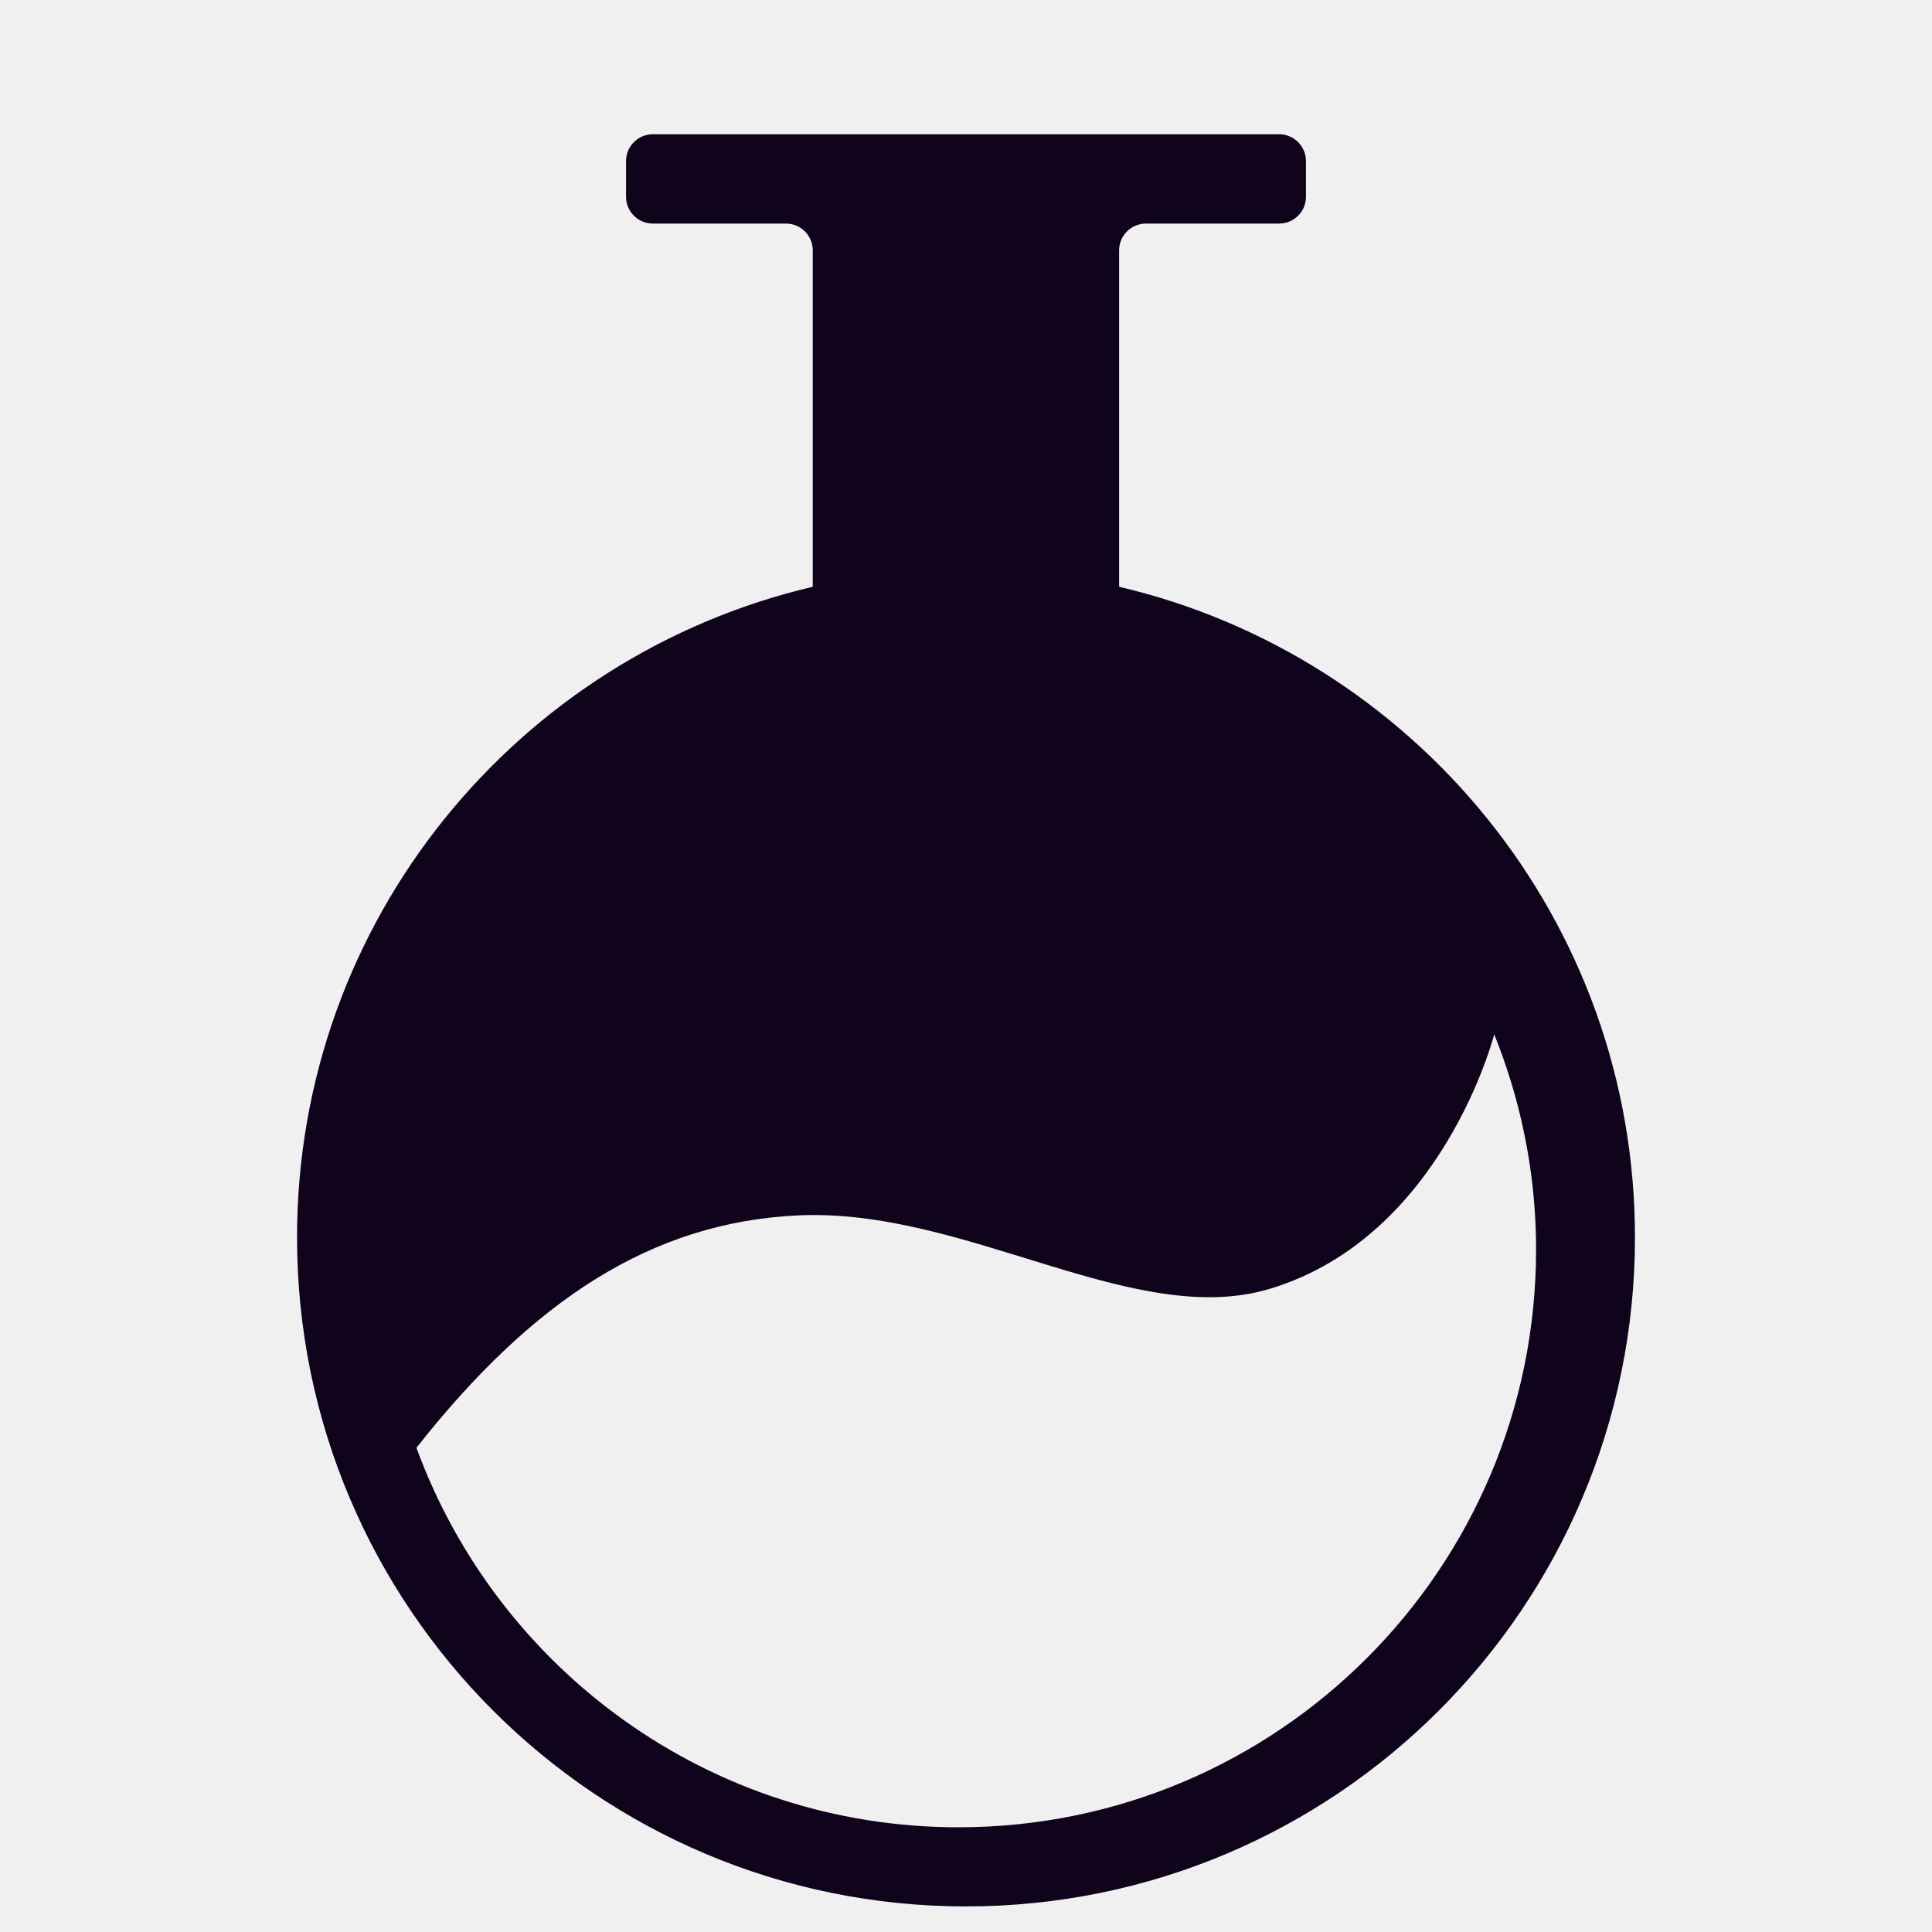
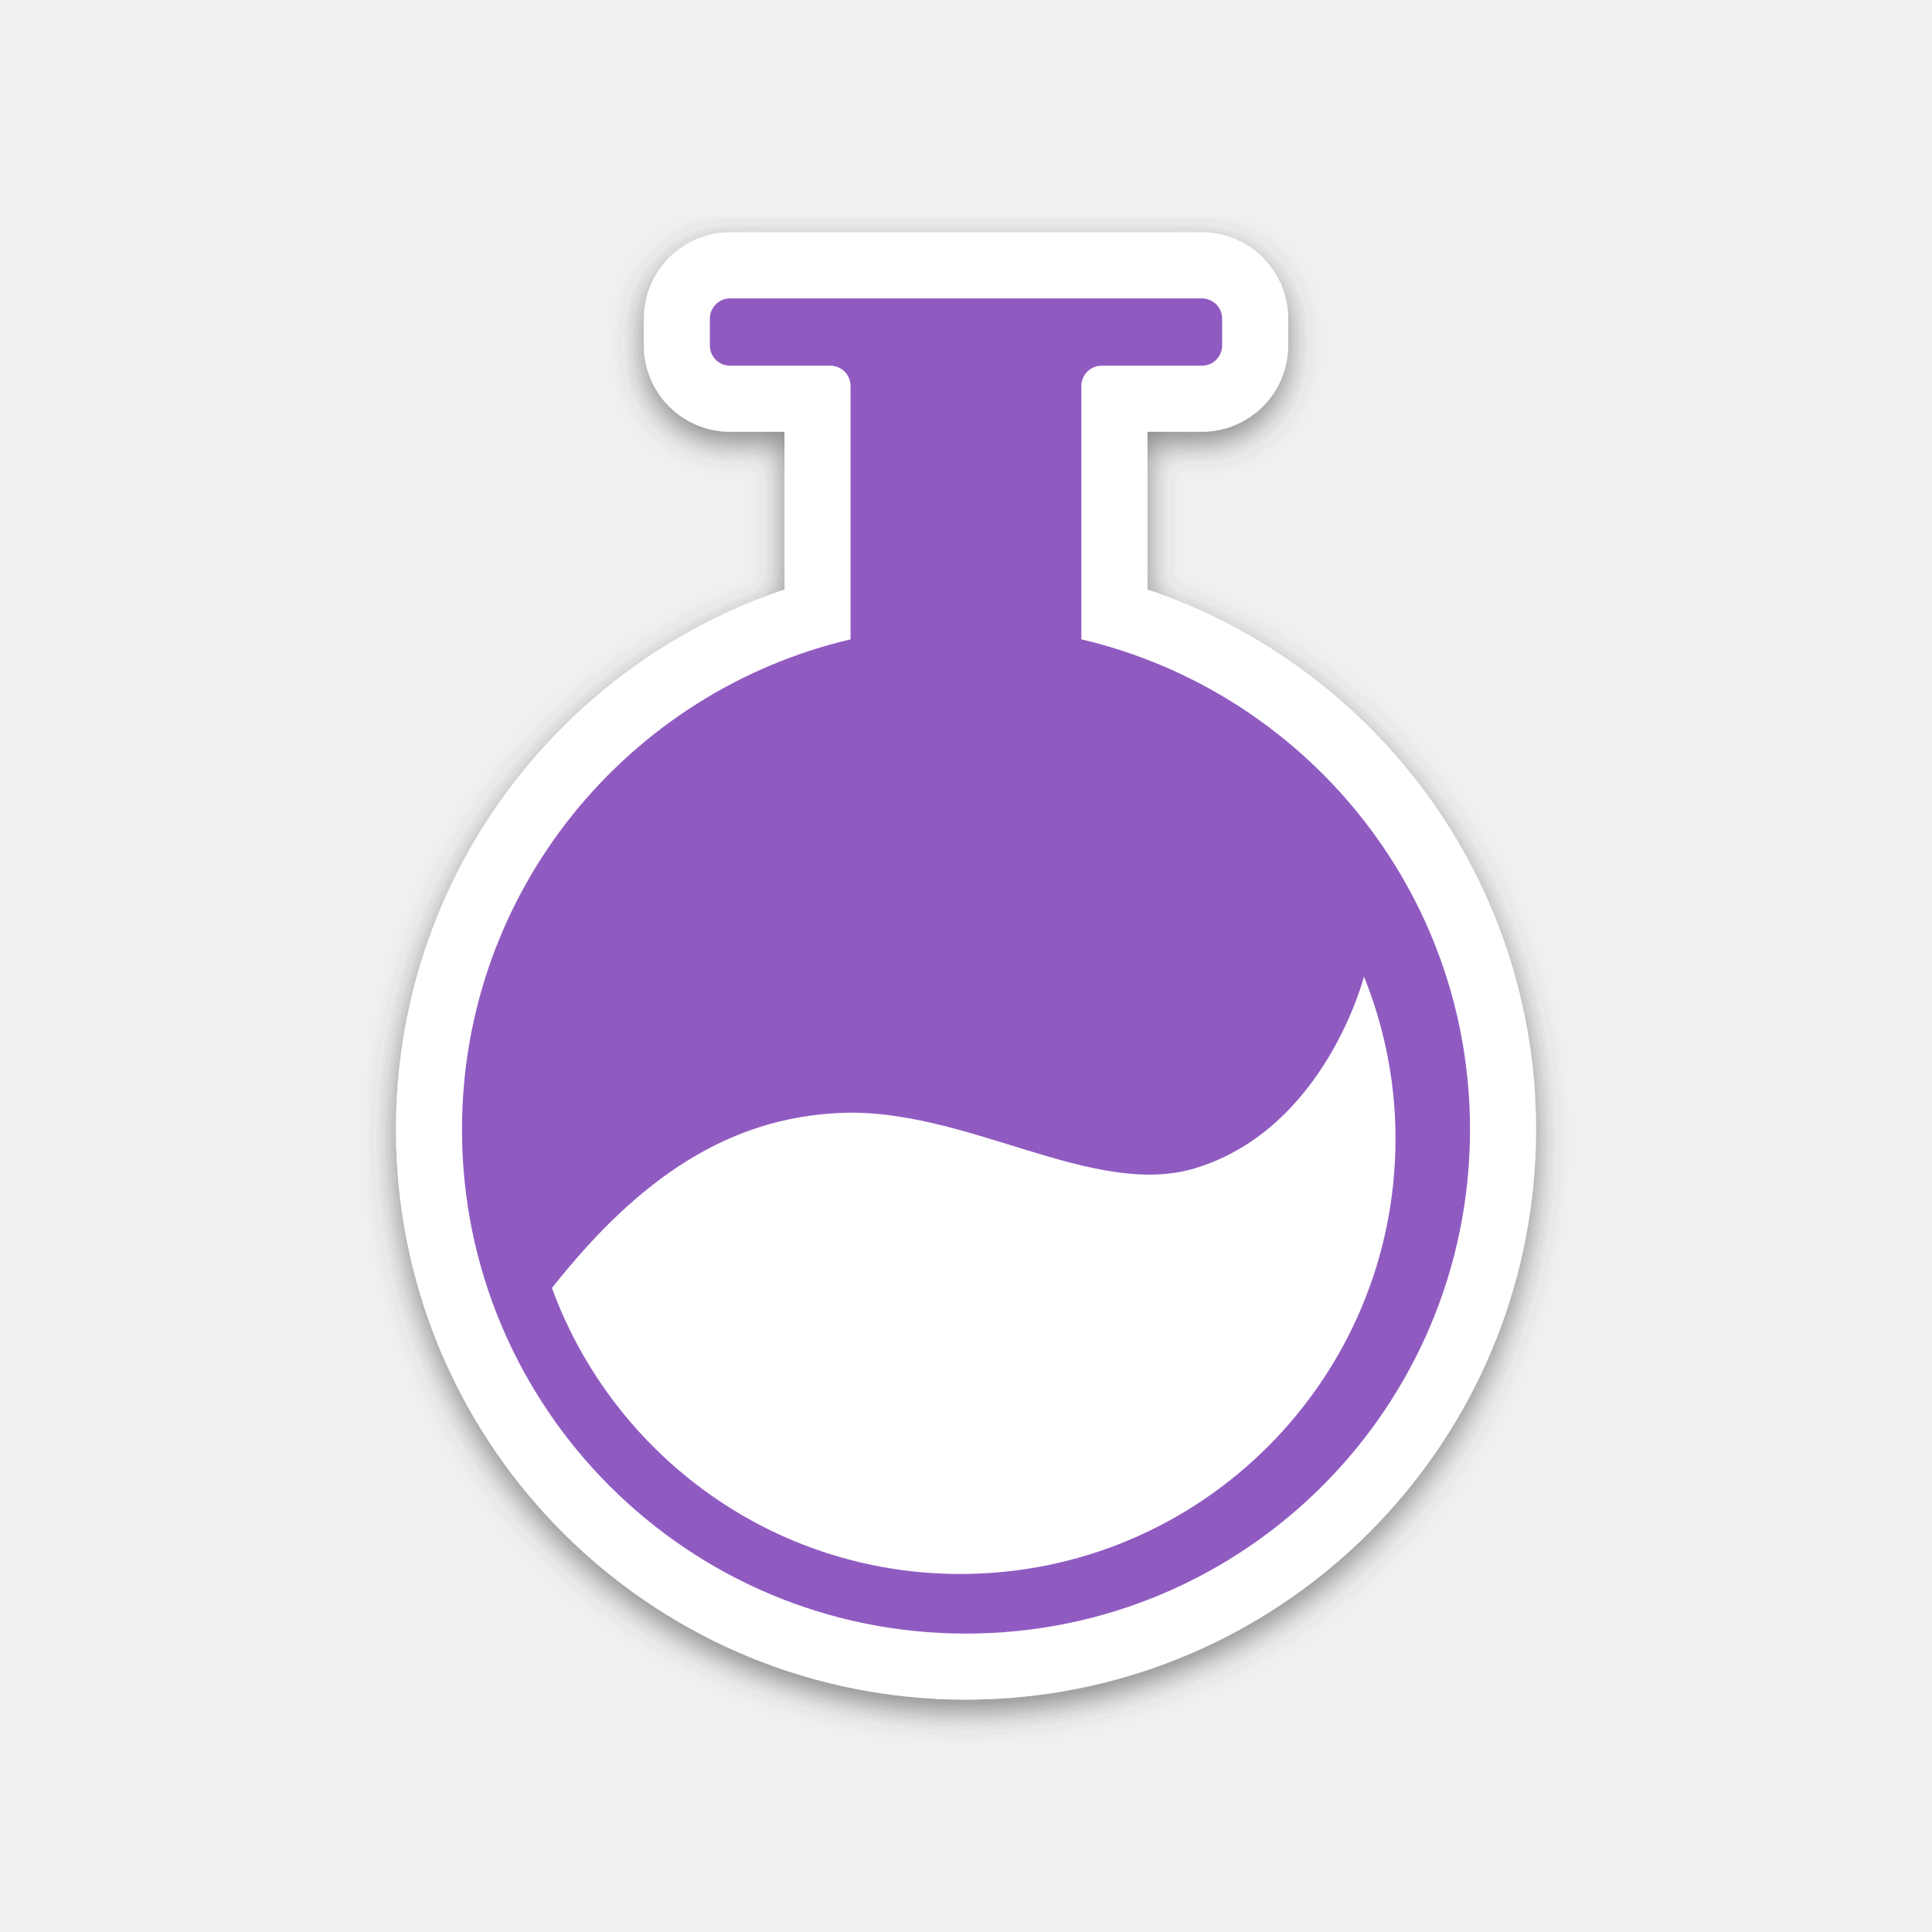
<svg xmlns="http://www.w3.org/2000/svg" xmlns:ns1="http://vectornator.io" height="100%" stroke-miterlimit="10" style="fill-rule:nonzero;clip-rule:evenodd;stroke-linecap:round;stroke-linejoin:round;" version="1.1" viewBox="0 0 1024 1024" width="100%" xml:space="preserve">
-   <defs />
+   <defs>
+     <linearGradient gradientTransform="matrix(1 0 0 1 0.426965 0)" gradientUnits="userSpaceOnUse" id="LinearGradient" x1="508.558" x2="505.16" y1="65.368" y2="956.419">
+       <stop offset="0" stop-color="#451b62" />
+       <stop offset="1" stop-color="#000000" />
+     </linearGradient>
+     <filter color-interpolation-filters="sRGB" filterUnits="userSpaceOnUse" height="910" id="Filter" width="910" x="56.786" y="62">
+       <feDropShadow dx="-1.8366e-05" dy="5" flood-color="#000000" flood-opacity="0.203" in="SourceGraphic" result="Shadow" stdDeviation="2" />
+     </filter>
+     <filter color-interpolation-filters="sRGB" filterUnits="userSpaceOnUse" height="431.328" id="Filter_2" width="656.197" x="184.115" y="102.288">
+       <feDropShadow dx="-7.34641e-06" dy="2" flood-color="#000000" flood-opacity="0.153" in="SourceGraphic" result="Shadow" stdDeviation="1" />
+     </filter>
+     <filter color-interpolation-filters="sRGB" filterUnits="userSpaceOnUse" height="85.629" id="Filter_3" width="672.421" x="175.789" y="522.137">
+       <feDropShadow dx="-7.34641e-06" dy="2" flood-color="#000000" flood-opacity="0.153" in="SourceGraphic" result="Shadow" stdDeviation="1" />
+     </filter>
+     <filter color-interpolation-filters="sRGB" filterUnits="userSpaceOnUse" height="67.412" id="Filter_4" width="669.006" x="177.497" y="610.091">
+       <feDropShadow dx="-7.34641e-06" dy="2" flood-color="#000000" flood-opacity="0.153" in="SourceGraphic" result="Shadow" stdDeviation="1" />
+     </filter>
+     <filter color-interpolation-filters="sRGB" filterUnits="userSpaceOnUse" height="49.052" id="Filter_5" width="625.171" x="199.415" y="698.046">
+       <feDropShadow dx="-7.34641e-06" dy="2" flood-color="#000000" flood-opacity="0.153" in="SourceGraphic" result="Shadow" stdDeviation="1" />
+     </filter>
+     <filter color-interpolation-filters="sRGB" filterUnits="userSpaceOnUse" height="39.659" id="Filter_6" width="502.916" x="260.755" y="794.967">
+       <feDropShadow dx="-7.34641e-06" dy="2" flood-color="#000000" flood-opacity="0.153" in="SourceGraphic" result="Shadow" stdDeviation="1" />
+     </filter>
+     <filter color-interpolation-filters="sRGB" filterUnits="userSpaceOnUse" height="32.828" id="Filter_7" width="164.76" x="429.407" y="892.885">
+       <feDropShadow dx="-7.34641e-06" dy="2" flood-color="#000000" flood-opacity="0.153" in="SourceGraphic" result="Shadow" stdDeviation="1" />
+     </filter>
+     <linearGradient gradientTransform="matrix(1 0 0 1 6.94242e-17 4.26326e-14)" gradientUnits="userSpaceOnUse" id="LinearGradient_2" x1="196.402" x2="827.598" y1="315.952" y2="315.952">
+       <stop offset="0" stop-color="#f35558" />
+       <stop offset="1" stop-color="#f5723f" />
+     </linearGradient>
+     <filter color-interpolation-filters="sRGB" filterUnits="userSpaceOnUse" height="817.688" id="Filter_8" width="644.25" x="189.875" y="109.156">
+       <feDropShadow dx="3.67394e-16" dy="6" flood-color="#414141" flood-opacity="0.6" in="SourceGraphic" result="Shadow" stdDeviation="8" />
+     </filter>
+   </defs>
+   <g id="Layer-2-copy" ns1:layerName="Layer 2 copy" visibility="hidden">
+     <path d="M62.214 153.041C62.214 102.761 102.974 62 153.255 62L871.172 62C921.453 62 962.213 102.761 962.213 153.041L962.213 870.959C962.213 921.239 921.453 962 871.172 962L153.255 962C102.974 962 62.214 921.239 62.214 870.959L62.214 153.041Z" fill="url(#LinearGradient)" fill-rule="nonzero" opacity="1" stroke="none" ns1:layerName="Rectangle 2" />
+   </g>
+   <g id="Layer-2" ns1:layerName="Layer 2" visibility="hidden">
+     <path d="M61.786 153.041C61.786 102.761 102.547 62 152.828 62L870.745 62C921.026 62 961.787 102.761 961.787 153.041L961.787 870.959C961.787 921.239 921.026 962 870.745 962L152.828 962C102.547 962 61.786 921.239 61.786 870.959L61.786 153.041Z" fill="#ffffff" fill-rule="nonzero" opacity="1" stroke="none" ns1:layerName="Rectangle 1" />
+     <path d="M61.786 153.041C61.786 102.761 102.547 62 152.828 62L870.745 62C921.026 62 961.787 102.761 961.787 153.041L961.787 870.959C961.787 921.239 921.026 962 870.745 962L152.828 962C102.547 962 61.786 921.239 61.786 870.959L61.786 153.041Z" fill="#ffffff" fill-rule="nonzero" filter="url(#Filter)" stroke="none" ns1:layerName="Rectangle 2" ns1:shadowAngle="1.5708" ns1:shadowColor="#000000" ns1:shadowOffset="5" ns1:shadowOpacity="0.203" ns1:shadowRadius="4" />
+   </g>
+   <g id="Layer-3" ns1:layerName="Layer 3" visibility="hidden">
+     <path d="M412.09 112.788C404.545 112.787 398.427 118.905 398.427 126.451L398.427 153.919C398.427 161.465 404.544 167.582 412.09 167.582L416.644 167.582L416.644 278.165C305.915 312.337 221.352 404.578 196.615 519.116L827.812 519.116C803.087 404.622 718.605 312.367 607.925 278.165L607.925 167.582L612.479 167.582C620.025 167.582 626.142 161.464 626.142 153.919L626.142 126.451C626.142 118.905 620.025 112.788 612.479 112.788L412.09 112.788Z" fill="#ffffff" fill-rule="nonzero" filter="url(#Filter_2)" stroke="#ffffff" stroke-linecap="butt" stroke-linejoin="round" stroke-width="20" ns1:layerName="Curve 27" ns1:shadowAngle="1.5708" ns1:shadowColor="#000000" ns1:shadowOffset="2" ns1:shadowOpacity="0.153" ns1:shadowRadius="2" />
+     <path d="M193.128 532.637C190.082 550.471 188.289 568.725 188.289 587.43C188.289 589.396 188.539 591.308 188.574 593.266L835.426 593.266C835.461 591.304 835.711 589.401 835.711 587.43C835.711 583.435 835.629 579.459 835.47 575.504C834.887 560.946 833.265 546.658 830.872 532.637L193.128 532.637Z" fill="#ffffff" fill-rule="nonzero" filter="url(#Filter_3)" stroke="#ffffff" stroke-linecap="butt" stroke-linejoin="round" stroke-width="20" ns1:layerName="Curve 28" ns1:shadowAngle="1.5708" ns1:shadowColor="#000000" ns1:shadowOffset="2" ns1:shadowOpacity="0.153" ns1:shadowRadius="2" />
+     <path d="M189.997 620.591C191.474 635.121 194.206 649.105 197.54 663.003L826.46 663.003C829.773 649.168 832.529 635.053 834.003 620.591L189.997 620.591Z" fill="#ffffff" fill-rule="nonzero" filter="url(#Filter_4)" stroke="#ffffff" stroke-linecap="butt" stroke-linejoin="round" stroke-width="20" ns1:layerName="Curve 29" ns1:shadowAngle="1.5708" ns1:shadowColor="#000000" ns1:shadowOffset="2" ns1:shadowOpacity="0.153" ns1:shadowRadius="2" />
+     <path d="M211.915 708.546C215.236 716.761 219.056 724.734 223.016 732.599L801.269 732.599C805.208 724.763 808.78 716.729 812.085 708.546L211.915 708.546Z" fill="#ffffff" fill-rule="nonzero" filter="url(#Filter_5)" stroke="#ffffff" stroke-linecap="butt" stroke-linejoin="round" stroke-width="20" ns1:layerName="Curve 30" ns1:shadowAngle="1.5708" ns1:shadowColor="#000000" ns1:shadowOffset="2" ns1:shadowOpacity="0.153" ns1:shadowRadius="2" />
+     <path d="M273.255 805.467C277.831 810.478 282.467 815.412 287.345 820.126L736.655 820.126C741.591 815.358 746.545 810.539 751.172 805.467L273.255 805.467Z" fill="#ffffff" fill-rule="nonzero" filter="url(#Filter_6)" stroke="#ffffff" stroke-linecap="butt" stroke-linejoin="round" stroke-width="20" ns1:layerName="Curve 31" ns1:shadowAngle="1.5708" ns1:shadowColor="#000000" ns1:shadowOffset="2" ns1:shadowOpacity="0.153" ns1:shadowRadius="2" />
+     <path d="M441.907 903.385C464.541 908.399 487.933 911.212 512.071 911.212C523.246 911.212 534.207 910.609 545.09 909.504C557.533 908.241 569.681 906.017 581.666 903.385L441.907 903.385Z" fill="#ffffff" fill-rule="nonzero" filter="url(#Filter_7)" stroke="#ffffff" stroke-linecap="butt" stroke-linejoin="round" stroke-width="20" ns1:layerName="Curve 32" ns1:shadowAngle="1.5708" ns1:shadowColor="#000000" ns1:shadowOffset="2" ns1:shadowOpacity="0.153" ns1:shadowRadius="2" />
+   </g>
  <g id="Layer-1" ns1:layerName="Layer 1" visibility="hidden">
-     <path d="M373.662 114.354C365.807 114.354 359.44 120.721 359.44 128.575L359.44 140.222C359.44 148.076 365.807 154.443 373.662 154.443L429.006 154.443C436.86 154.443 443.227 160.811 443.227 168.665L443.227 317.445C310.608 348.568 211.784 467.292 211.784 609.405C211.784 775.211 346.168 909.646 511.975 909.646C677.782 909.646 812.216 775.212 812.216 609.405C812.216 467.292 713.341 348.568 580.722 317.445L580.722 168.665C580.722 160.811 587.089 154.443 594.943 154.443L650.338 154.443C658.193 154.443 664.56 148.076 664.56 140.222L664.56 128.575C664.56 120.721 658.193 114.354 650.338 114.354L373.662 114.354Z" fill="#905cc1" fill-rule="nonzero" opacity="1" stroke="#905cc0" stroke-linecap="butt" stroke-linejoin="round" stroke-width="10" ns1:layerName="Curve 21" />
-     <path d="M742.236 518.267C713.084 582.828 676.789 639.148 622.881 640.162C533.139 641.851 536.47 584.067 436.506 584.067C362.006 584.067 317.722 637.439 265.375 703.828C301.706 803.13 396.731 874.147 508.607 874.147C651.786 874.147 767.844 758.037 767.844 614.858C767.844 580.685 761.059 548.142 749.044 518.267L742.236 518.267Z" fill="#ffffff" fill-rule="nonzero" opacity="1" stroke="none" ns1:layerName="Curve 22" />
-     <path d="M362.401 674.529C362.401 643.562 387.505 618.458 418.473 618.458C449.44 618.458 474.544 643.562 474.544 674.529C474.544 705.497 449.44 730.601 418.473 730.601C387.505 730.601 362.401 705.497 362.401 674.529Z" fill="#905cc0" fill-rule="nonzero" opacity="1" stroke="none" ns1:layerName="Oval 19" />
-     <path d="M512 801.847C512 786.542 524.408 774.134 539.714 774.134C555.02 774.134 567.428 786.542 567.428 801.847C567.428 817.153 555.02 829.561 539.714 829.561C524.408 829.561 512 817.153 512 801.847Z" fill="#905cc0" fill-rule="nonzero" opacity="1" stroke="none" ns1:layerName="Oval 20" />
-     <path d="M567.428 696.207C567.428 677.211 582.827 661.813 601.822 661.813C620.817 661.813 636.216 677.211 636.216 696.207C636.216 715.202 620.817 730.601 601.822 730.601C582.827 730.601 567.428 715.202 567.428 696.207Z" fill="#905cc0" fill-rule="nonzero" opacity="1" stroke="none" ns1:layerName="Oval 21" />
-     <path d="M566.685 482.739C566.685 461.27 584.09 443.865 605.56 443.865C627.029 443.865 644.434 461.27 644.434 482.739C644.434 504.209 627.029 521.614 605.56 521.614C584.09 521.614 566.685 504.209 566.685 482.739Z" fill="#ffffff" fill-rule="nonzero" opacity="1" stroke="none" ns1:layerName="Oval 22" />
+     <path d="M411.877 112.788C404.331 112.787 398.214 118.905 398.214 126.451L398.214 153.919C398.214 161.465 404.331 167.582 411.877 167.582L416.431 167.582L416.431 278.165C305.702 312.337 221.139 404.578 196.402 519.116L827.598 519.116C802.873 404.622 718.392 312.367 607.711 278.165L607.711 167.582L612.266 167.582C619.811 167.582 625.929 161.464 625.929 153.919L625.929 126.451C625.929 118.905 619.812 112.788 612.266 112.788L411.877 112.788Z" fill="url(#LinearGradient_2)" fill-rule="nonzero" opacity="1" stroke="none" ns1:layerName="Curve 27" />
+     <path d="M193.128 532.637C190.082 550.471 188.289 568.725 188.289 587.43C188.289 589.396 188.539 591.308 188.574 593.266L835.426 593.266C835.461 591.304 835.711 589.401 835.711 587.43C835.711 568.73 833.916 550.468 830.872 532.637L193.128 532.637Z" fill="#f5723f" fill-rule="nonzero" opacity="1" stroke="none" ns1:layerName="Curve 28" />
+     <path d="M189.997 620.591C191.474 635.121 194.206 649.105 197.54 663.003L826.46 663.003C829.773 649.168 832.529 635.053 834.003 620.591L189.997 620.591Z" fill="#25aae1" fill-rule="nonzero" opacity="1" stroke="none" ns1:layerName="Curve 29" />
+     <path d="M211.915 708.546C215.236 716.761 219.056 724.734 223.016 732.599L801.269 732.599C805.208 724.763 808.78 716.729 812.085 708.546L211.915 708.546Z" fill="#68b8c3" fill-rule="nonzero" opacity="1" stroke="none" ns1:layerName="Curve 30" />
+     <path d="M273.255 805.467C277.831 810.478 282.467 815.412 287.345 820.126L736.655 820.126C741.591 815.358 746.545 810.539 751.172 805.467L273.255 805.467Z" fill="#bdd4c8" fill-rule="nonzero" opacity="1" stroke="none" ns1:layerName="Curve 31" />
+     <path d="M441.907 903.385C464.541 908.399 487.933 911.212 512.071 911.212C523.246 911.212 534.207 910.609 545.09 909.504C557.533 908.241 569.681 906.017 581.666 903.385L441.907 903.385Z" fill="#bed5c9" fill-rule="nonzero" opacity="1" stroke="none" ns1:layerName="Curve 32" />
  </g>
-   <g id="Layer-1-copy" ns1:layerName="Layer 1 copy">
-     <path d="M346.031 71.156C338.177 71.156 331.813 77.521 331.812 85.375L331.812 104.281C331.812 112.135 338.177 118.5 346.031 118.5L416.562 118.5C424.417 118.5 430.781 124.865 430.781 132.719L430.781 311C274.151 347.758 157.438 488.002 157.438 655.844C157.438 851.67 316.143 1010.44 511.969 1010.44C707.795 1010.44 866.563 851.67 866.562 655.844C866.563 488.002 749.786 347.758 593.156 311L593.156 132.719C593.156 124.865 599.521 118.5 607.375 118.5L677.969 118.5C685.823 118.5 692.188 112.135 692.188 104.281L692.188 85.375C692.188 77.521 685.823 71.156 677.969 71.156L346.031 71.156ZM791.969 548.188C795.01 555.749 797.763 563.473 800.219 571.312C809.221 600.052 814.156 630.57 814.156 662.281C814.157 831.382 677.101 968.5 508 968.5C375.87 968.5 263.628 884.623 220.719 767.344C282.543 688.935 345.539 647.864 422.844 644.188C511.935 639.951 601.088 704.932 673.281 683.031C764.788 655.272 791.969 548.188 791.969 548.188Z" fill="#10041c" fill-rule="nonzero" opacity="1" stroke="none" ns1:layerName="Curve 1" />
+   <g id="Layer-4" ns1:layerName="Layer 4">
+     <path d="M386.969 158.156C381.051 158.156 376.25 162.957 376.25 168.875L376.25 183.125C376.25 189.043 381.051 193.844 386.969 193.844L440.094 193.844C446.011 193.844 450.813 198.645 450.812 204.562L450.812 338.875C332.805 366.569 244.875 472.232 244.875 598.688C244.875 741.731 357.254 858.515 498.562 865.5C503.012 865.726 507.494 865.844 512 865.844C512.451 865.844 512.894 865.815 513.344 865.812C517.394 865.792 521.433 865.703 525.438 865.5C529.886 865.279 534.299 864.936 538.688 864.5C673.68 851.09 779.125 737.206 779.125 598.688C779.125 472.232 691.164 366.569 573.156 338.875L573.156 204.562C573.156 198.645 577.926 193.844 583.844 193.844L637.031 193.844C642.949 193.844 647.75 189.043 647.75 183.125L647.75 168.875C647.75 162.957 642.949 158.156 637.031 158.156L386.969 158.156Z" fill="#ffffff" fill-rule="nonzero" filter="url(#Filter_8)" stroke="#ffffff" stroke-linecap="butt" stroke-linejoin="round" stroke-width="70" ns1:layerName="Curve 2" ns1:shadowAngle="1.5708" ns1:shadowColor="#414141" ns1:shadowOffset="6" ns1:shadowOpacity="0.6" ns1:shadowRadius="16" />
+     <path d="M386.956 158.165C381.039 158.165 376.244 162.96 376.244 168.877L376.244 183.122C376.244 189.039 381.039 193.834 386.956 193.834L440.096 193.834C446.013 193.834 450.808 198.629 450.808 204.547L450.808 338.867C332.801 366.561 244.867 472.223 244.866 598.678C244.867 746.217 364.438 865.835 511.976 865.835C659.515 865.835 779.134 746.217 779.134 598.678C779.134 472.223 691.152 366.561 573.145 338.867L573.145 204.547C573.145 198.629 577.94 193.834 583.857 193.834L637.044 193.834C642.961 193.834 647.756 189.039 647.756 183.122L647.756 168.877C647.756 162.96 642.961 158.165 637.044 158.165L386.956 158.165ZM722.933 517.568C725.224 523.265 727.299 529.085 729.149 534.991C735.932 556.643 739.65 579.637 739.65 603.528C739.65 730.932 636.39 834.239 508.986 834.239C409.437 834.239 324.872 771.045 292.544 682.684C339.123 623.61 386.585 592.666 444.828 589.896C511.951 586.704 579.121 635.662 633.512 619.162C702.455 598.247 722.933 517.568 722.933 517.568Z" fill="#905bc1" fill-rule="nonzero" opacity="1" stroke="none" ns1:layerName="Curve 1" />
  </g>
</svg>
